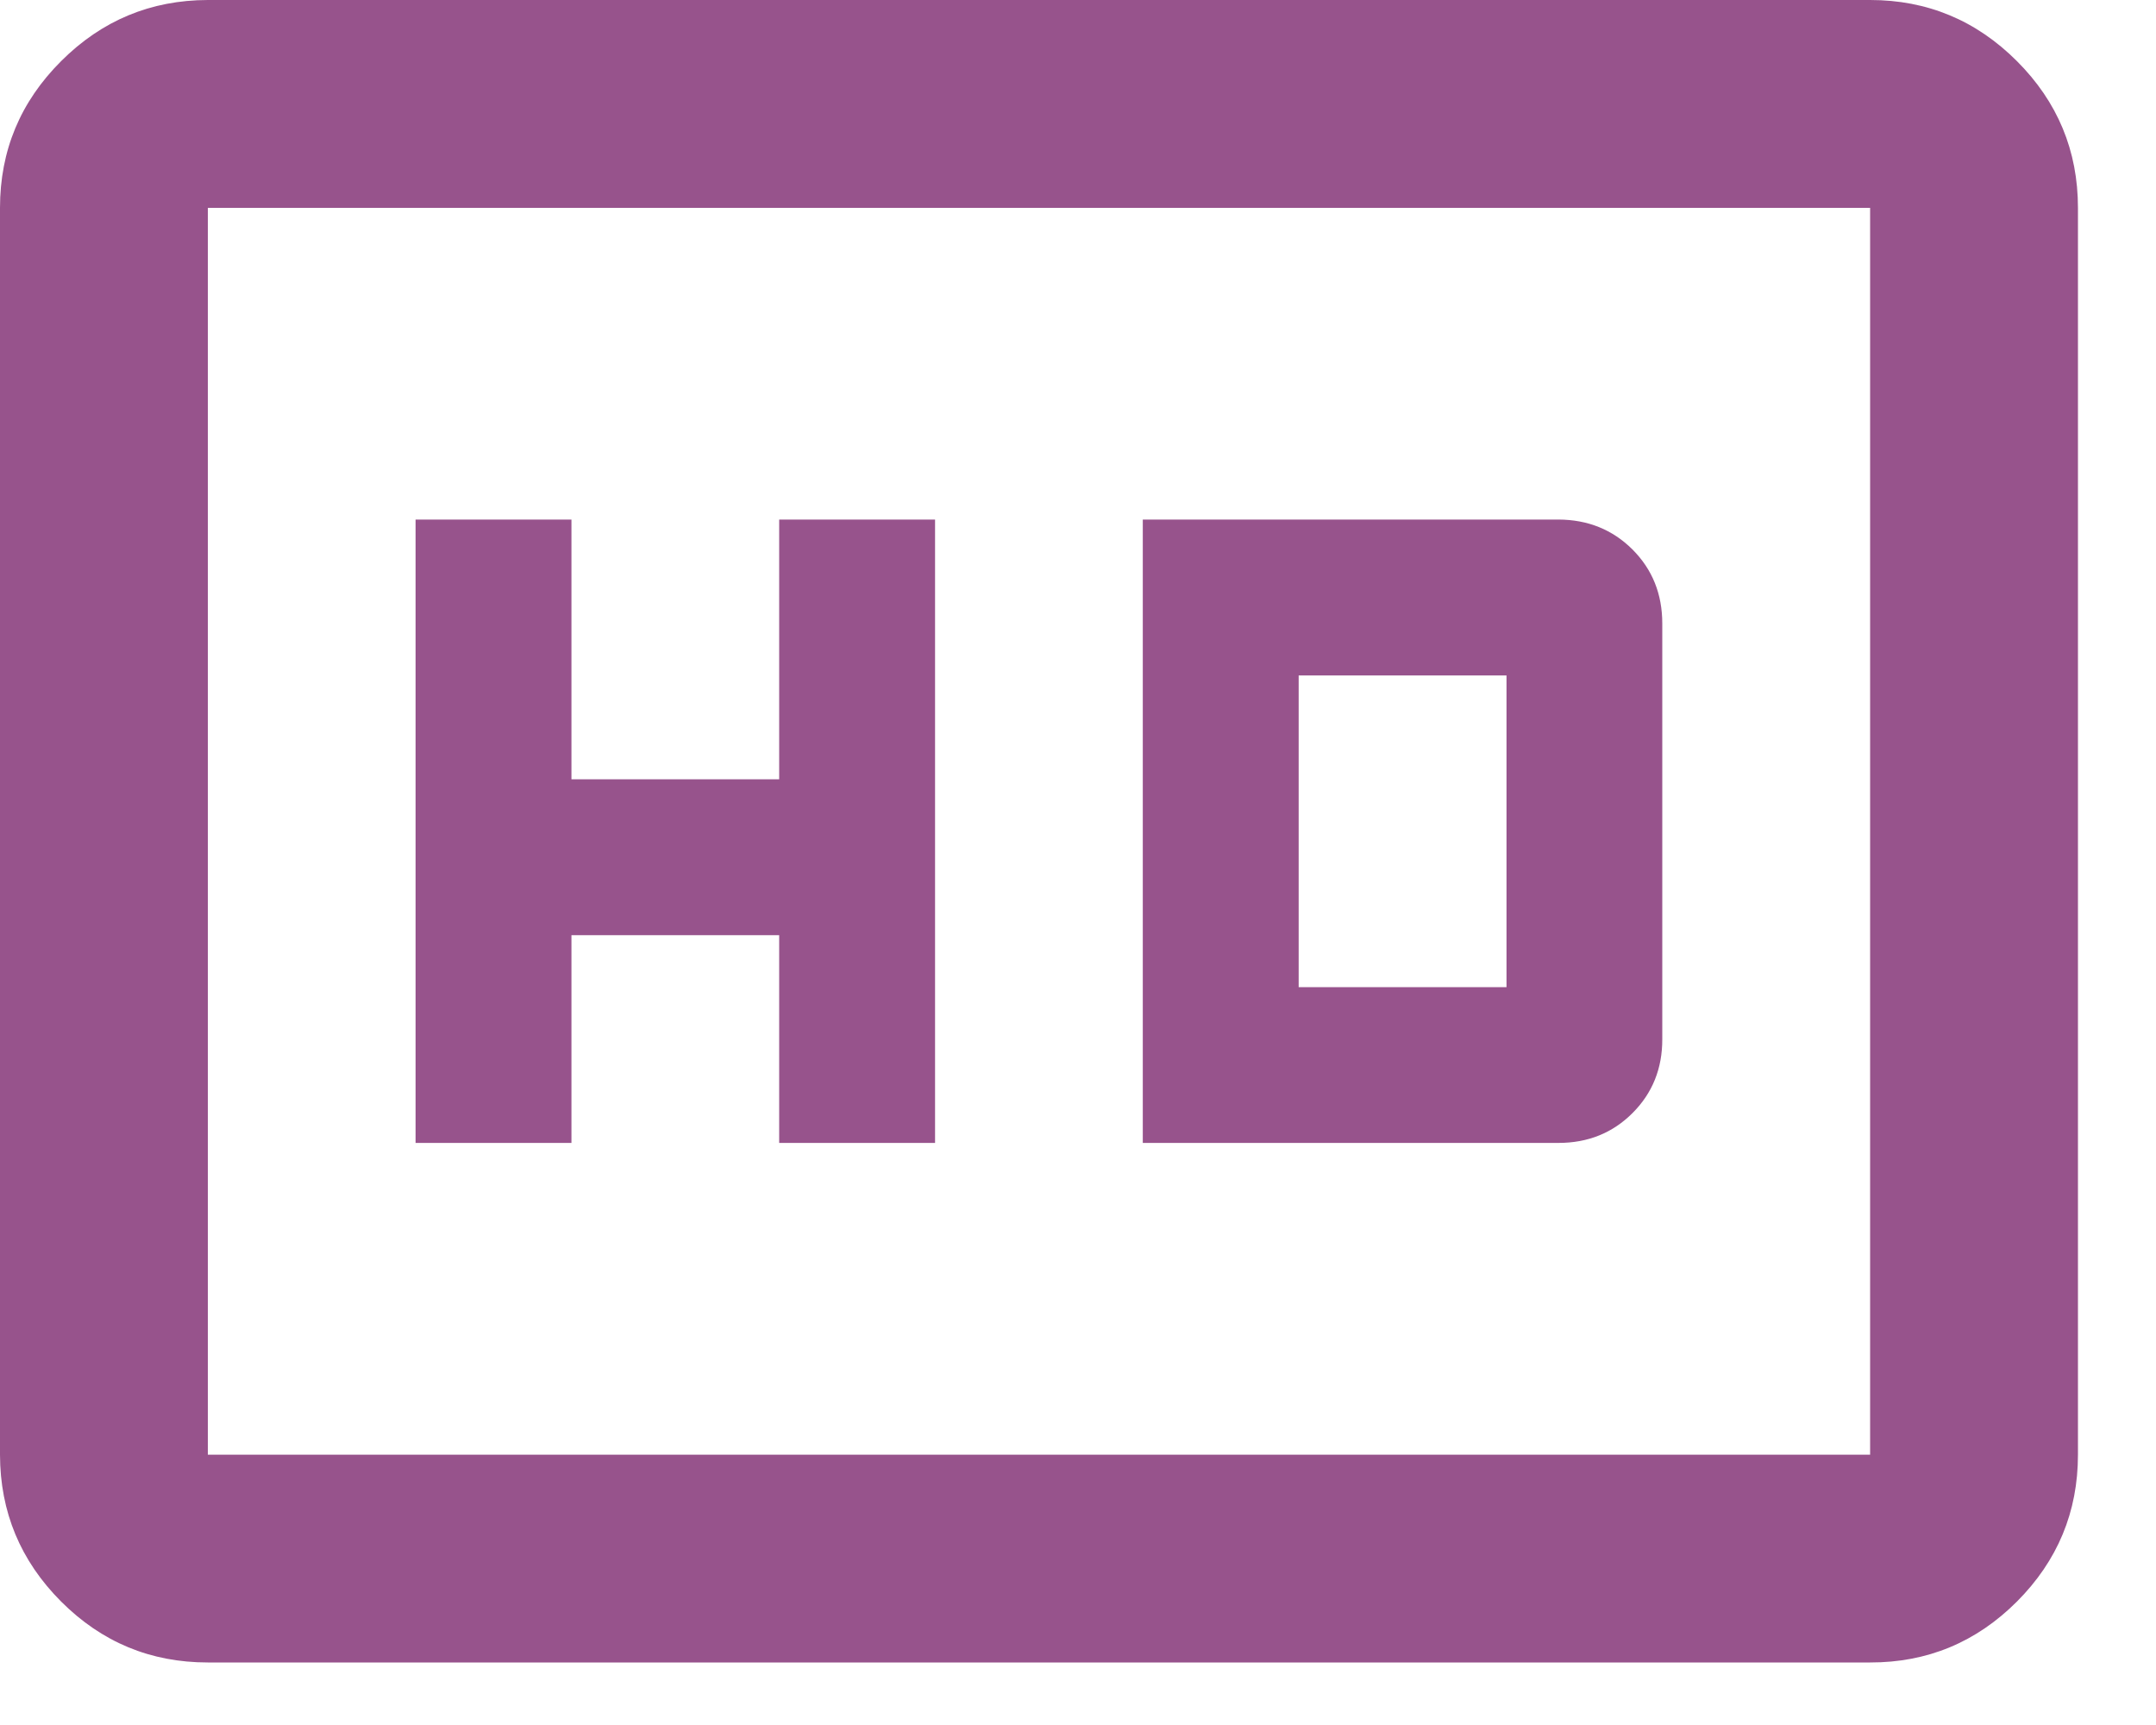
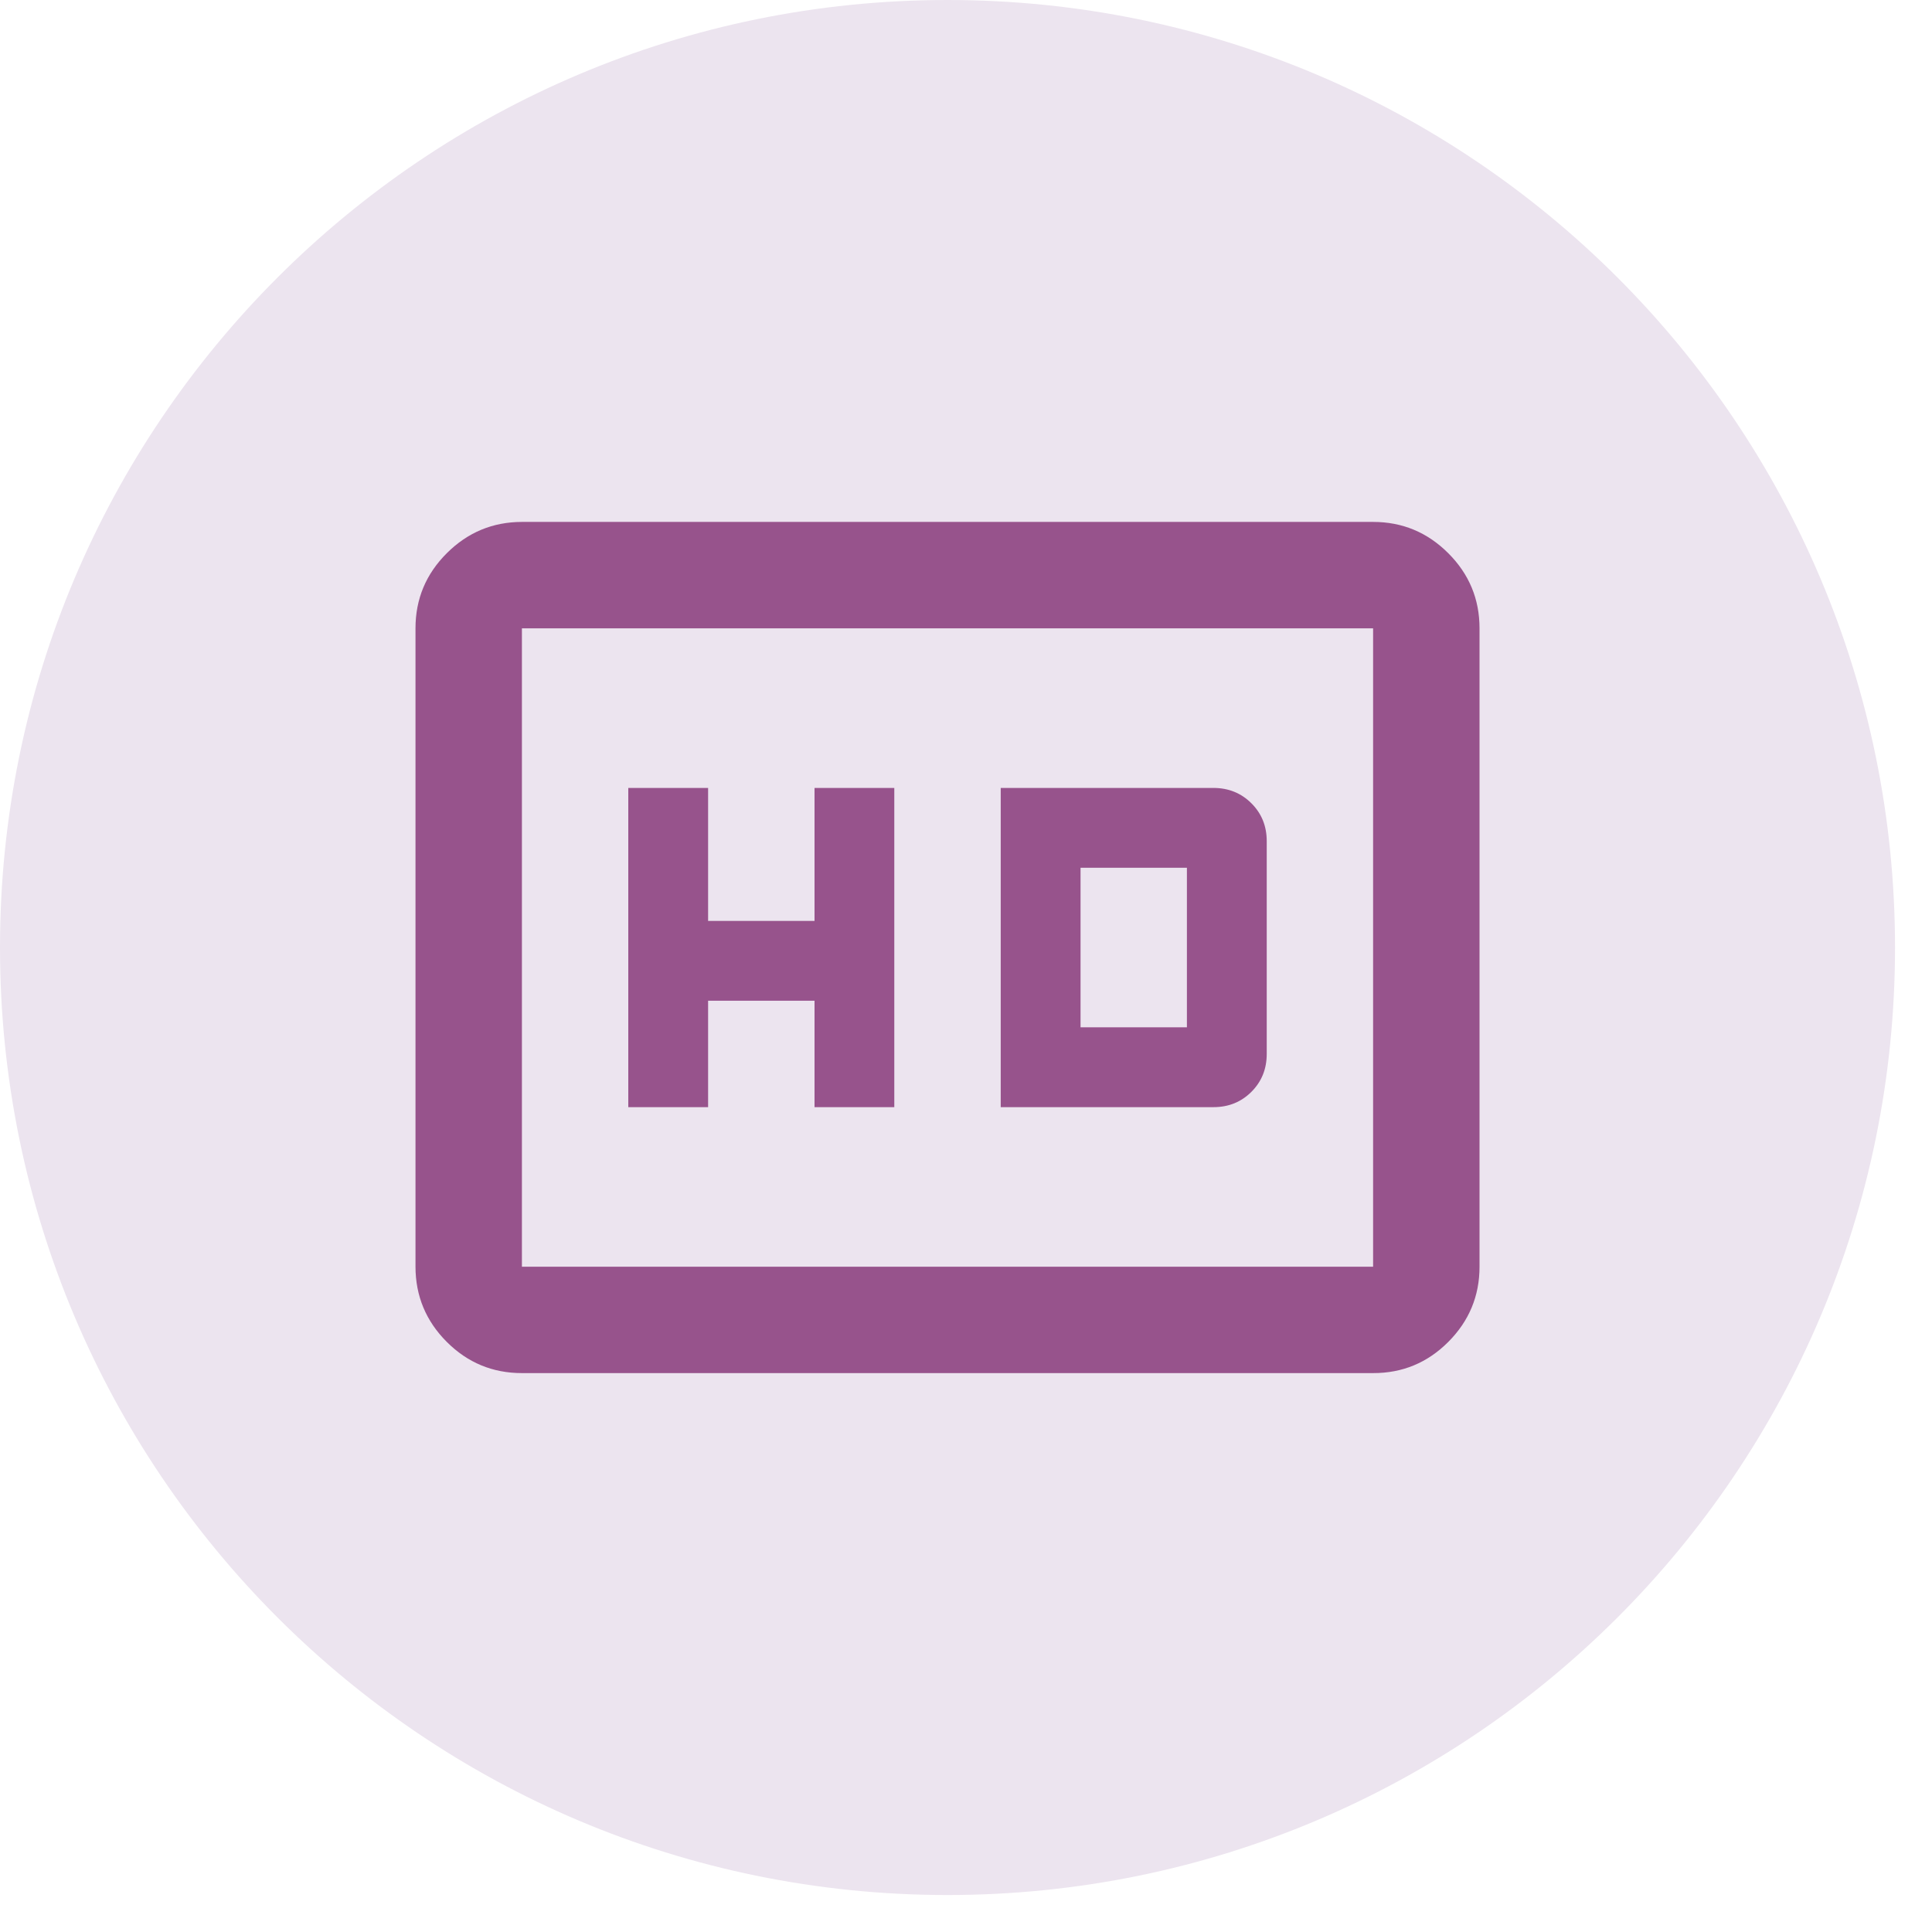
- <svg xmlns="http://www.w3.org/2000/svg" width="20" height="16" viewBox="0 0 20 16" fill="none">
-   <path d="M3.855 10.601H5.301V8.674H7.228V10.601H8.674V4.819H7.228V7.228H5.301V4.819H3.855V10.601ZM10.601 10.601H14.457C14.73 10.601 14.959 10.509 15.144 10.324C15.329 10.139 15.421 9.91 15.42 9.638V5.783C15.42 5.51 15.328 5.281 15.143 5.096C14.958 4.912 14.729 4.82 14.457 4.819H10.601V10.601ZM12.047 9.156V6.265H13.975V9.156H12.047ZM1.928 15.42C1.397 15.42 0.944 15.232 0.567 14.855C0.19 14.477 0.001 14.024 0 13.493V1.928C0 1.397 0.189 0.944 0.567 0.567C0.944 0.19 1.398 0.001 1.928 0H17.348C17.878 0 18.332 0.189 18.71 0.567C19.087 0.944 19.276 1.398 19.276 1.928V13.493C19.276 14.023 19.087 14.477 18.71 14.855C18.333 15.232 17.879 15.421 17.348 15.42H1.928ZM1.928 13.493H17.348V1.928H1.928V13.493Z" fill="#97538C" />
+ <svg xmlns="http://www.w3.org/2000/svg" width="35" height="35" viewBox="0 0 35 35" fill="none">
+   <rect width="34.33" height="34.33" rx="17.165" fill="#ECE4EF" />
+   <path d="M11.382 20.057H12.828V18.129H14.756V20.057H16.201V14.274H14.756V16.683H12.828V14.274H11.382V20.057ZM18.129 20.057H21.984C22.257 20.057 22.486 19.964 22.671 19.779C22.856 19.594 22.948 19.365 22.948 19.093V15.238C22.948 14.965 22.855 14.736 22.67 14.552C22.485 14.367 22.256 14.275 21.984 14.274H18.129V20.057ZM19.575 18.611V15.72H21.502V18.611H19.575ZM9.455 24.875C8.925 24.875 8.471 24.687 8.094 24.31C7.717 23.933 7.528 23.479 7.527 22.948V11.383C7.527 10.852 7.716 10.399 8.094 10.022C8.472 9.645 8.925 9.456 9.455 9.455H24.875C25.405 9.455 25.859 9.644 26.237 10.022C26.615 10.4 26.803 10.853 26.803 11.383V22.948C26.803 23.478 26.614 23.932 26.237 24.31C25.86 24.688 25.406 24.876 24.875 24.875H9.455ZM9.455 22.948H24.875V11.383H9.455V22.948Z" fill="#97538C" />
</svg>
